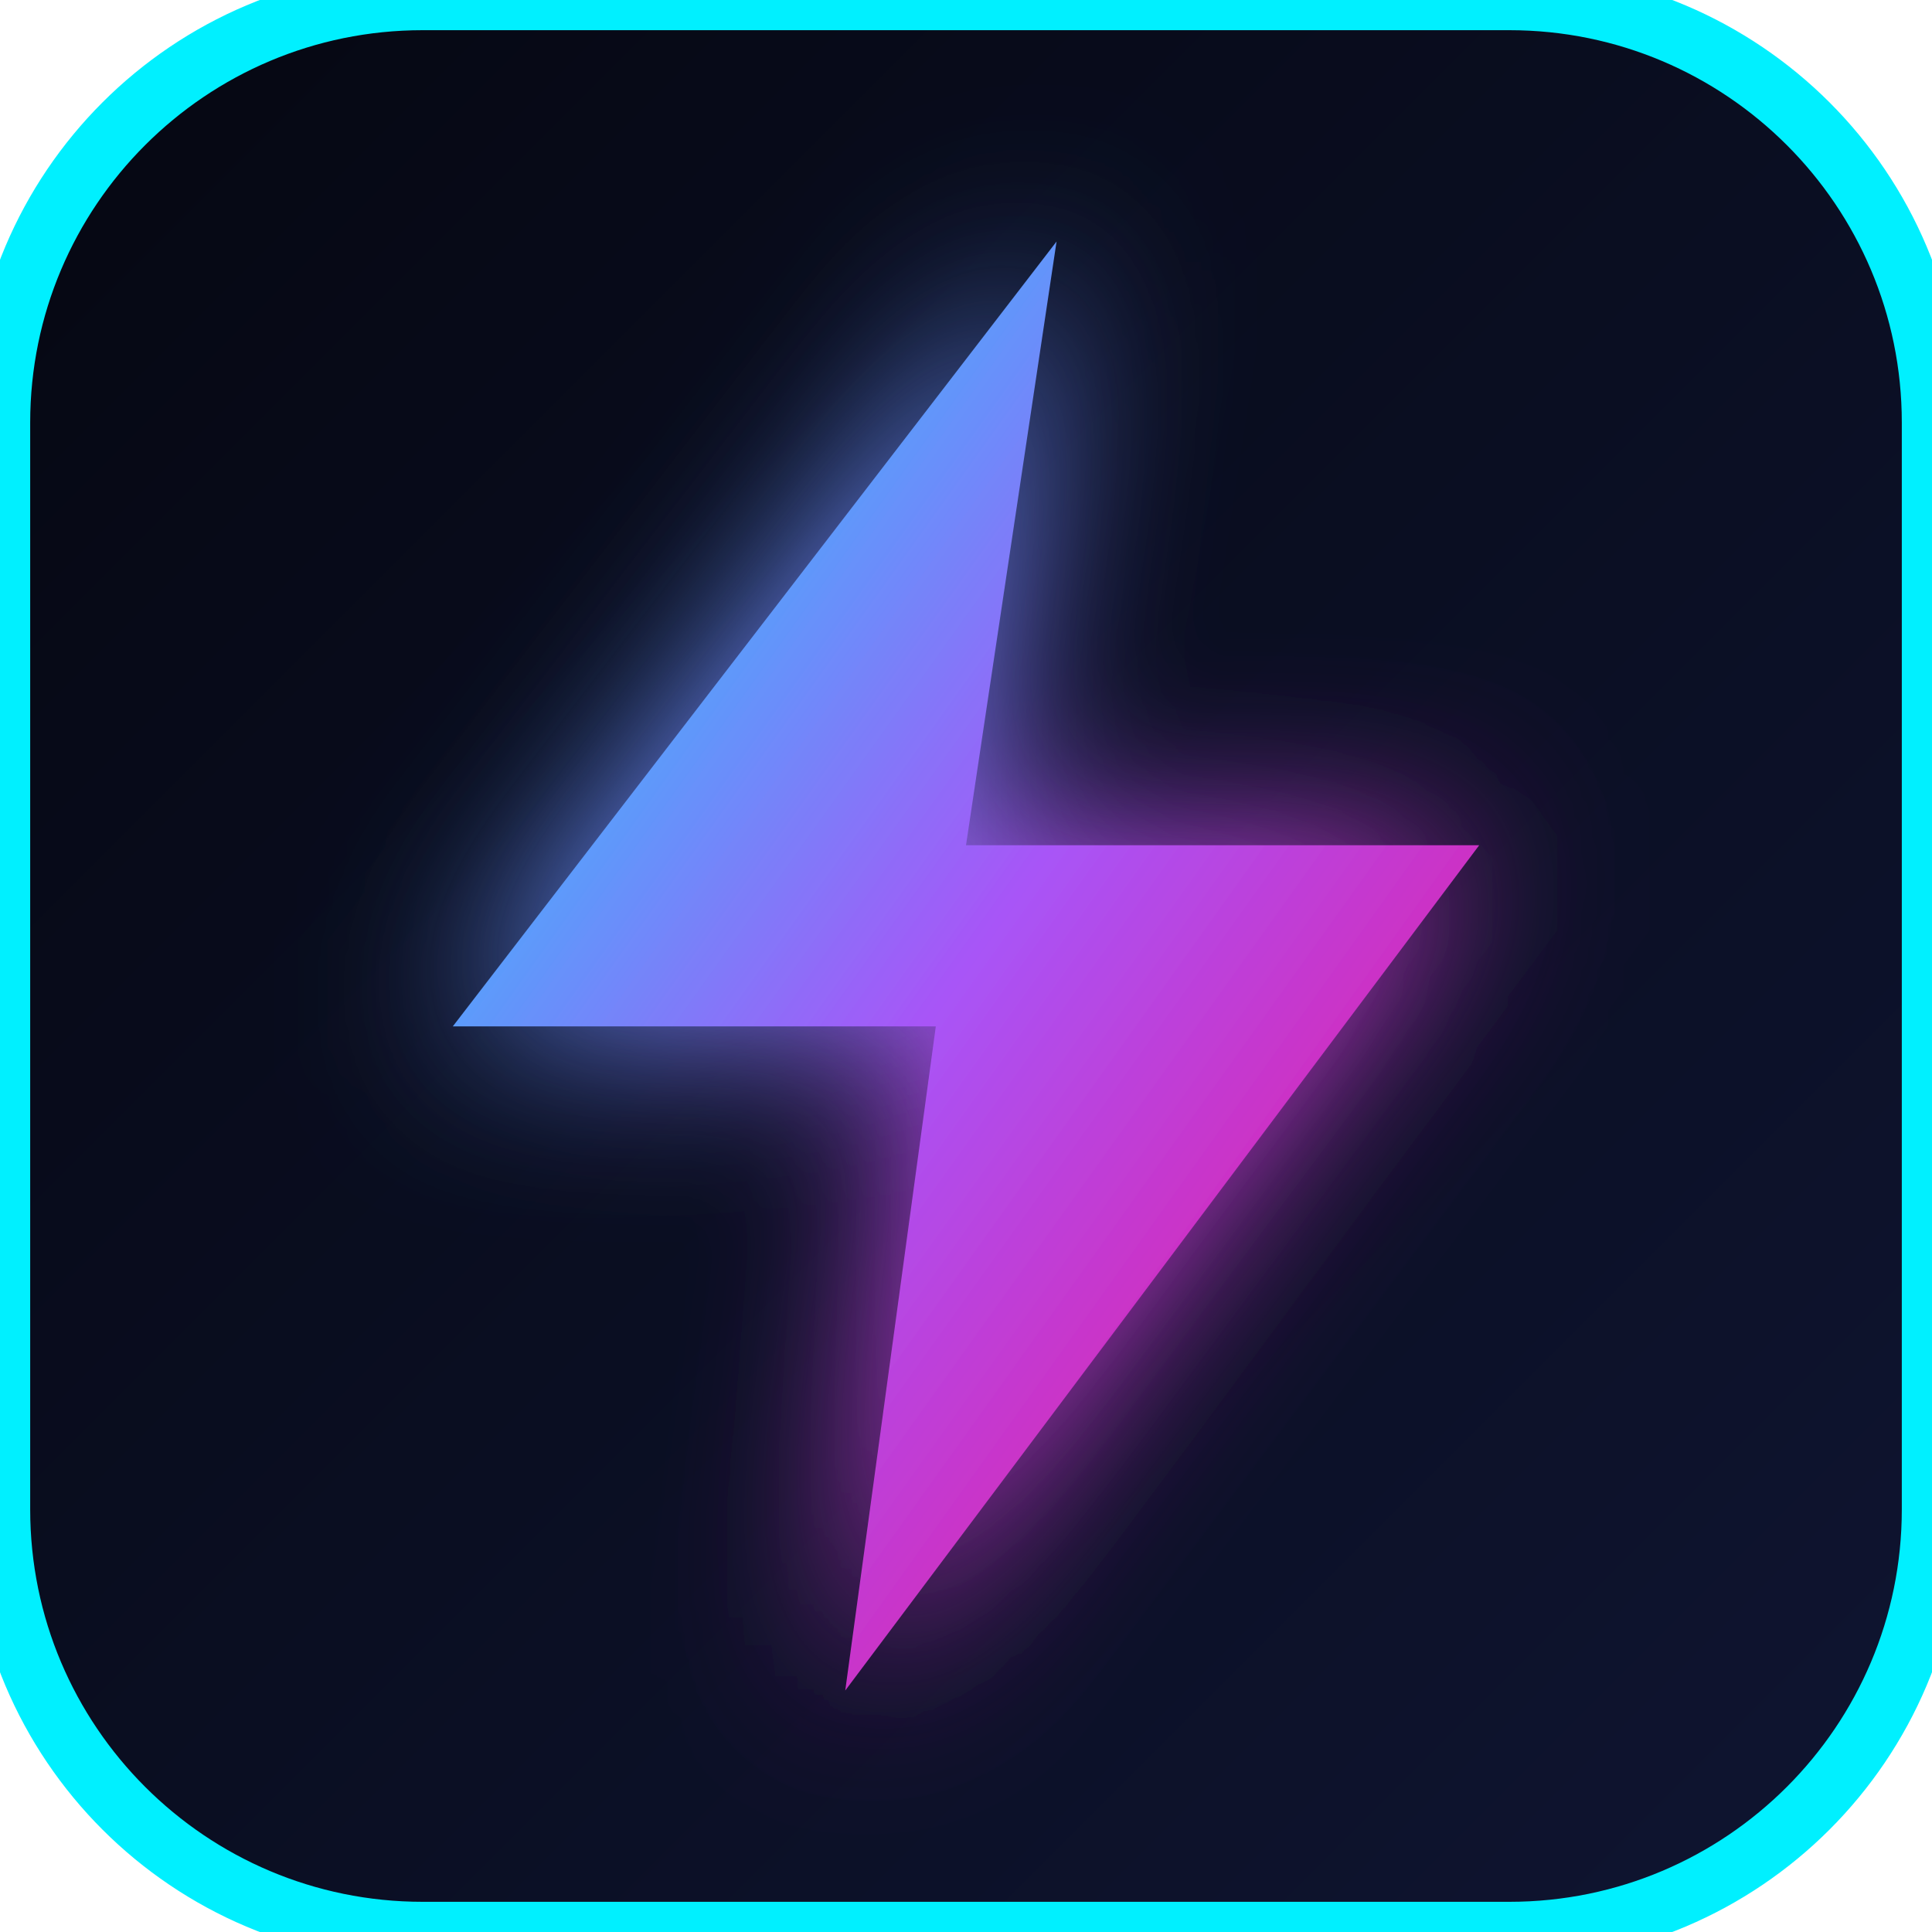
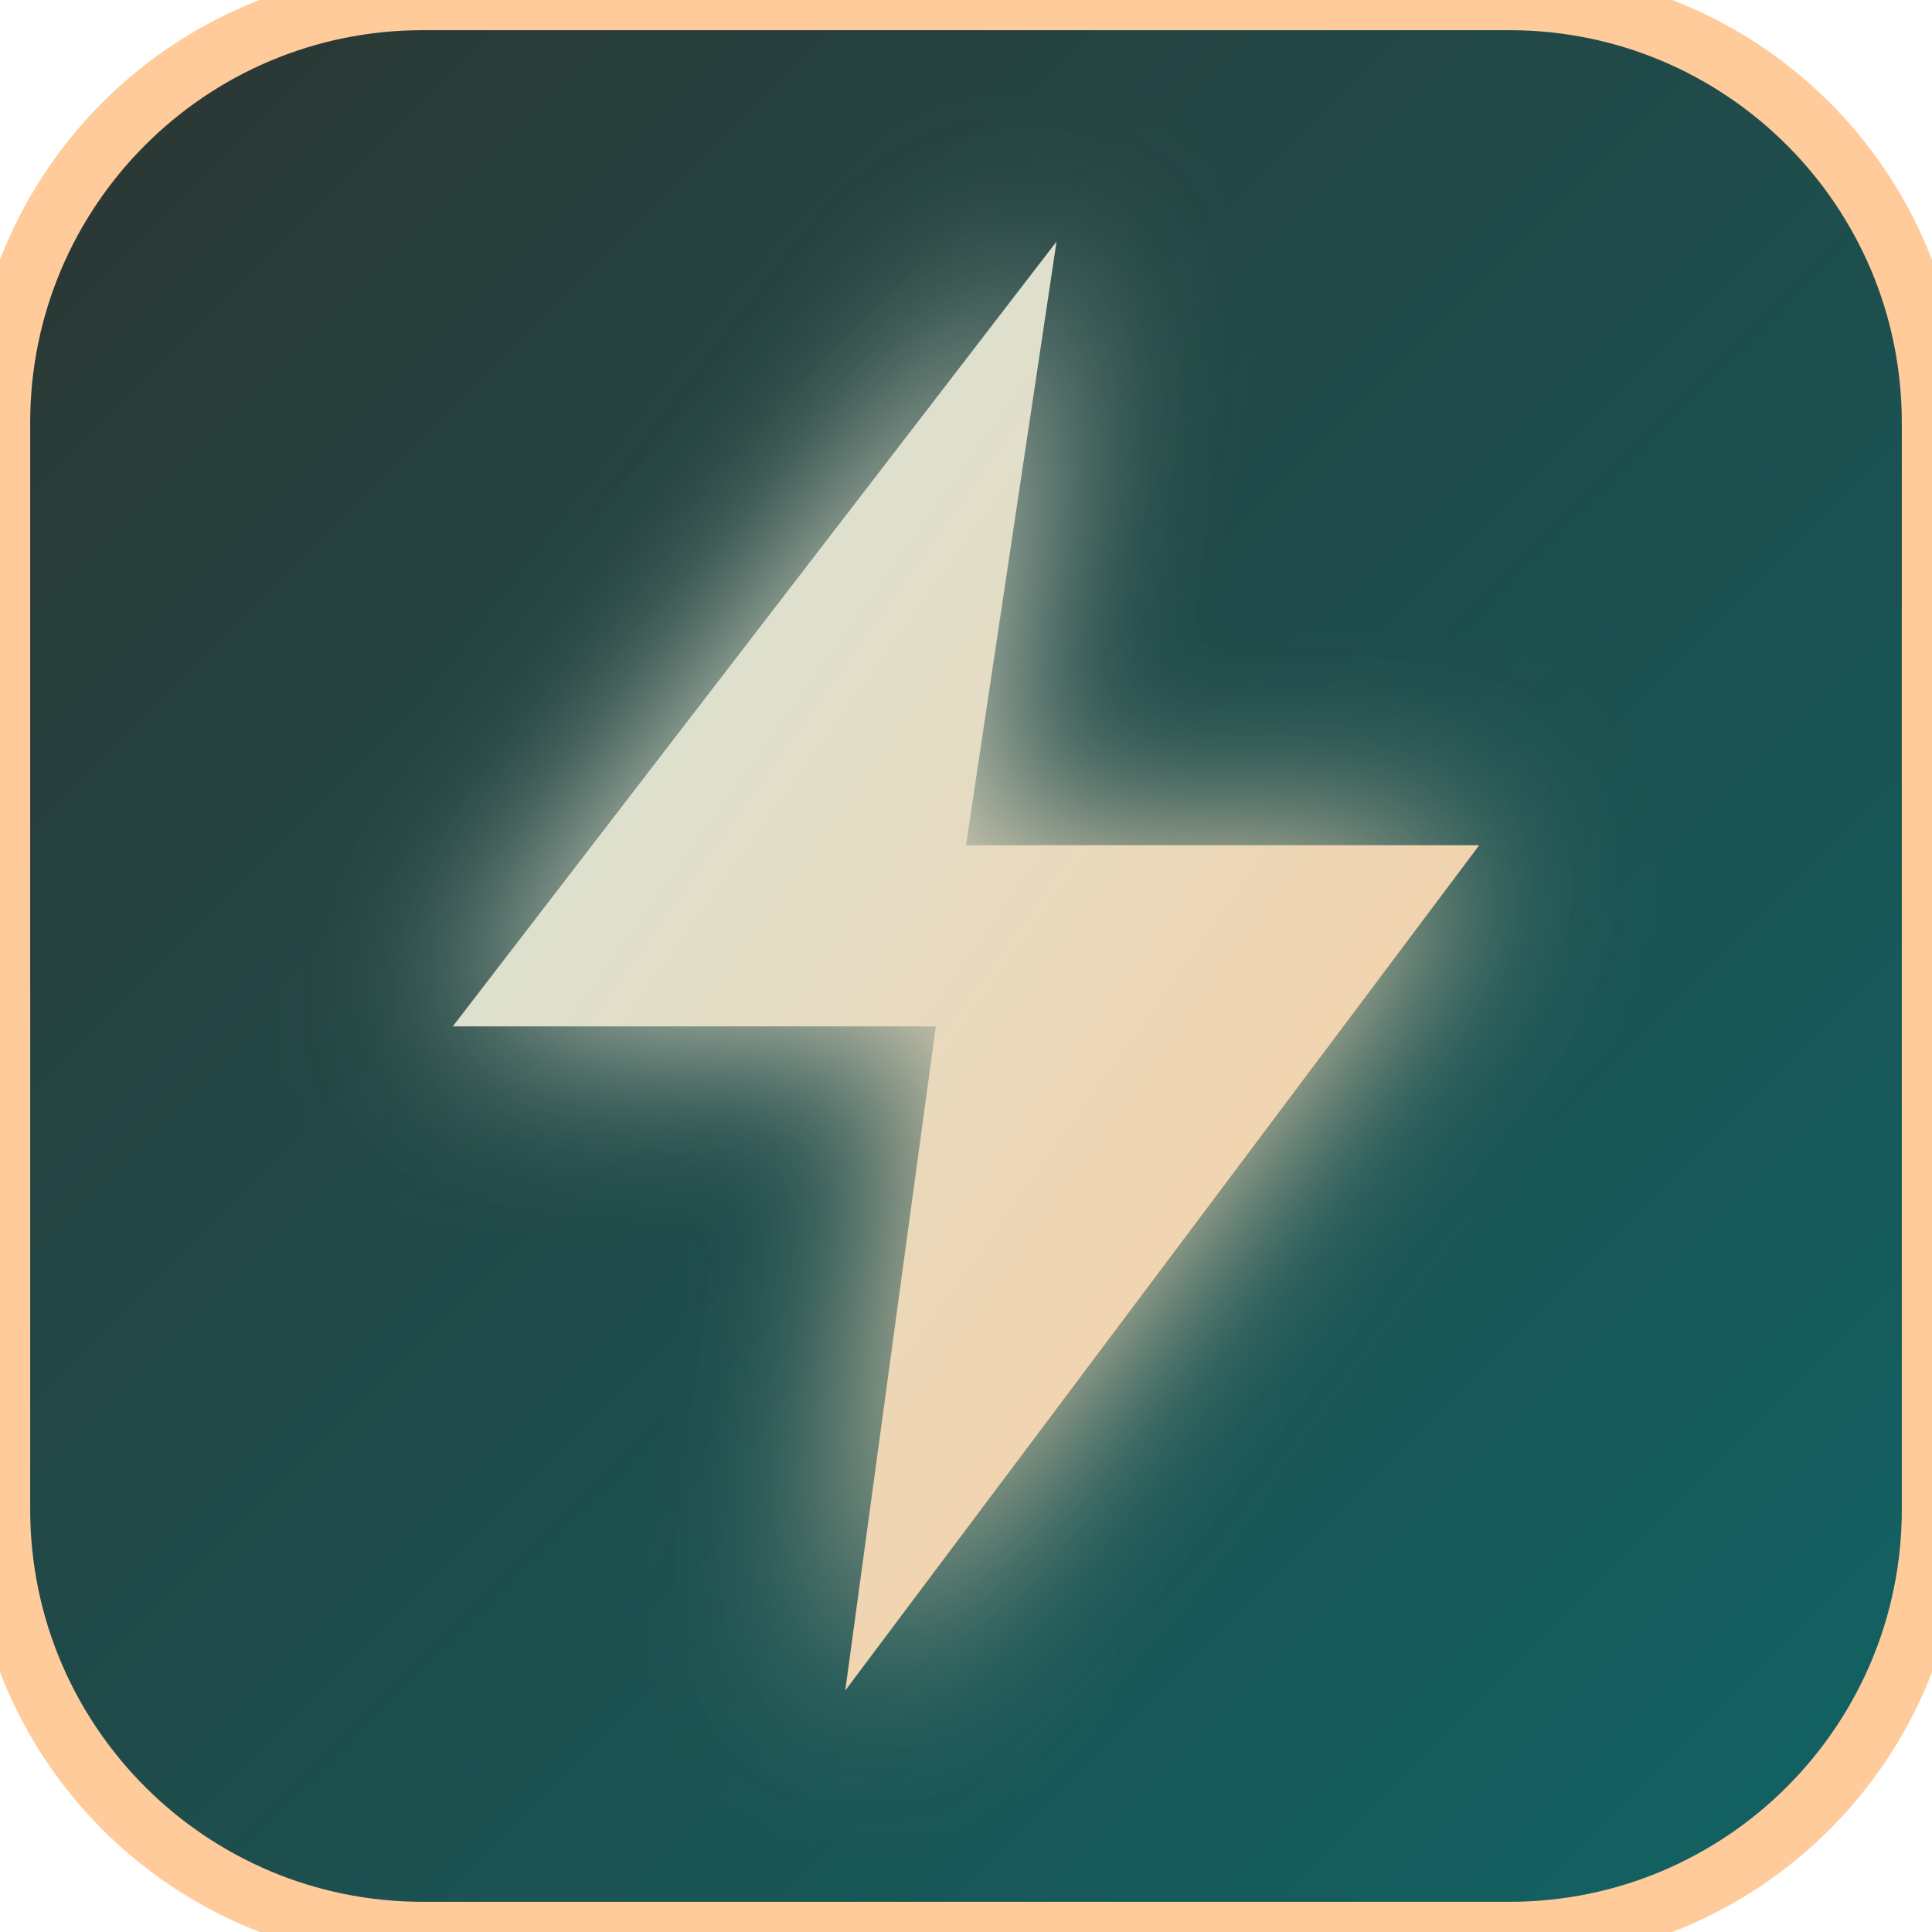
<svg xmlns="http://www.w3.org/2000/svg" viewBox="0 0 64 64">
  <defs>
    <linearGradient id="bgGrad" x1="0%" y1="0%" x2="100%" y2="100%">
-       <stop offset="0%" stop-color="#050711" />
-       <stop offset="100%" stop-color="#0f1532" />
+       <stop offset="0%" stop-color="#2c3531" />
+       <stop offset="100%" stop-color="#116466" />
    </linearGradient>
    <linearGradient id="neonGrad" x1="0%" y1="0%" x2="100%" y2="100%">
-       <stop offset="0%" stop-color="#00f0ff" />
-       <stop offset="50%" stop-color="#a855f7" />
-       <stop offset="100%" stop-color="#ff007f" />
+       <stop offset="0%" stop-color="#d1e8e2" />
+       <stop offset="100%" stop-color="#ffcb9a" />
    </linearGradient>
    <filter id="glow" x="-20%" y="-20%" width="140%" height="140%">
      <feGaussianBlur stdDeviation="3" result="blur" />
      <feMerge>
        <feMergeNode in="blur" />
        <feMergeNode in="SourceGraphic" />
      </feMerge>
    </filter>
  </defs>
-   <rect width="64" height="64" rx="14" fill="url(#bgGrad)" stroke="#00f0ff" stroke-width="2" />
+   <rect width="64" height="64" rx="14" fill="url(#bgGrad)" stroke="#ffcb9a" stroke-width="2" />
  <path d="M35 8L15 34h16l-3 22 21-28H32l3-20z" fill="url(#neonGrad)" filter="url(#glow)" />
</svg>
